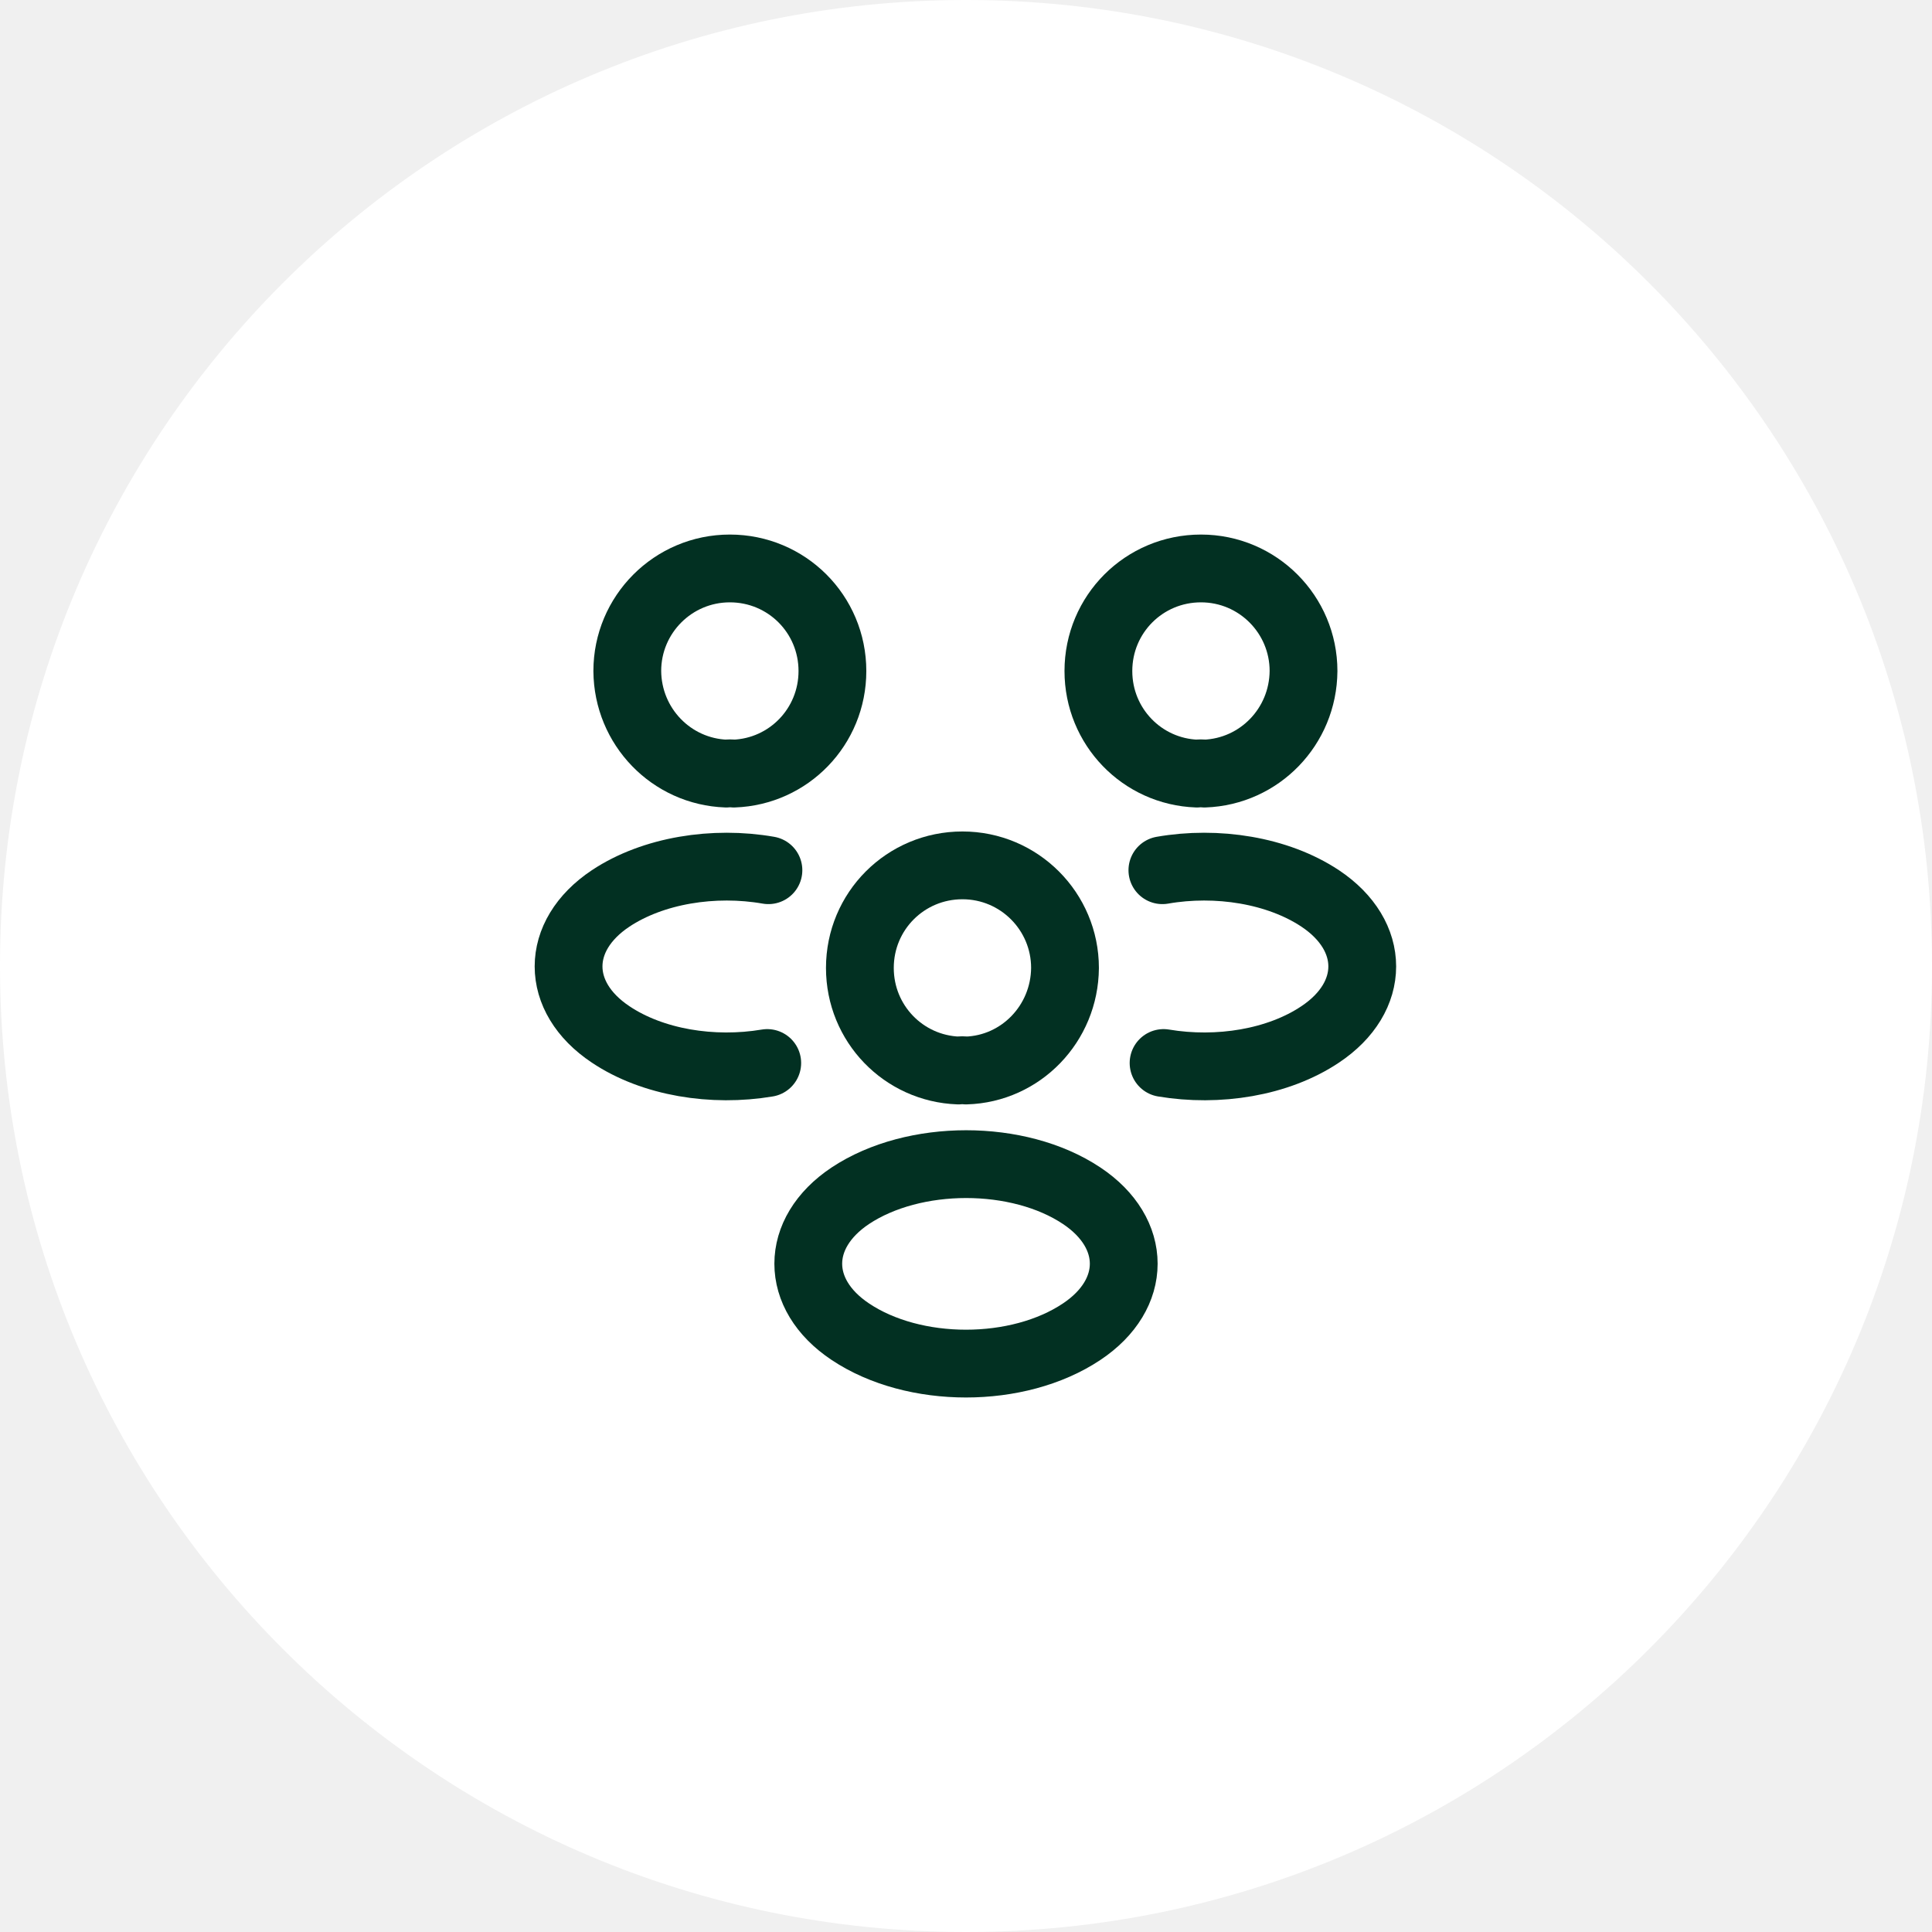
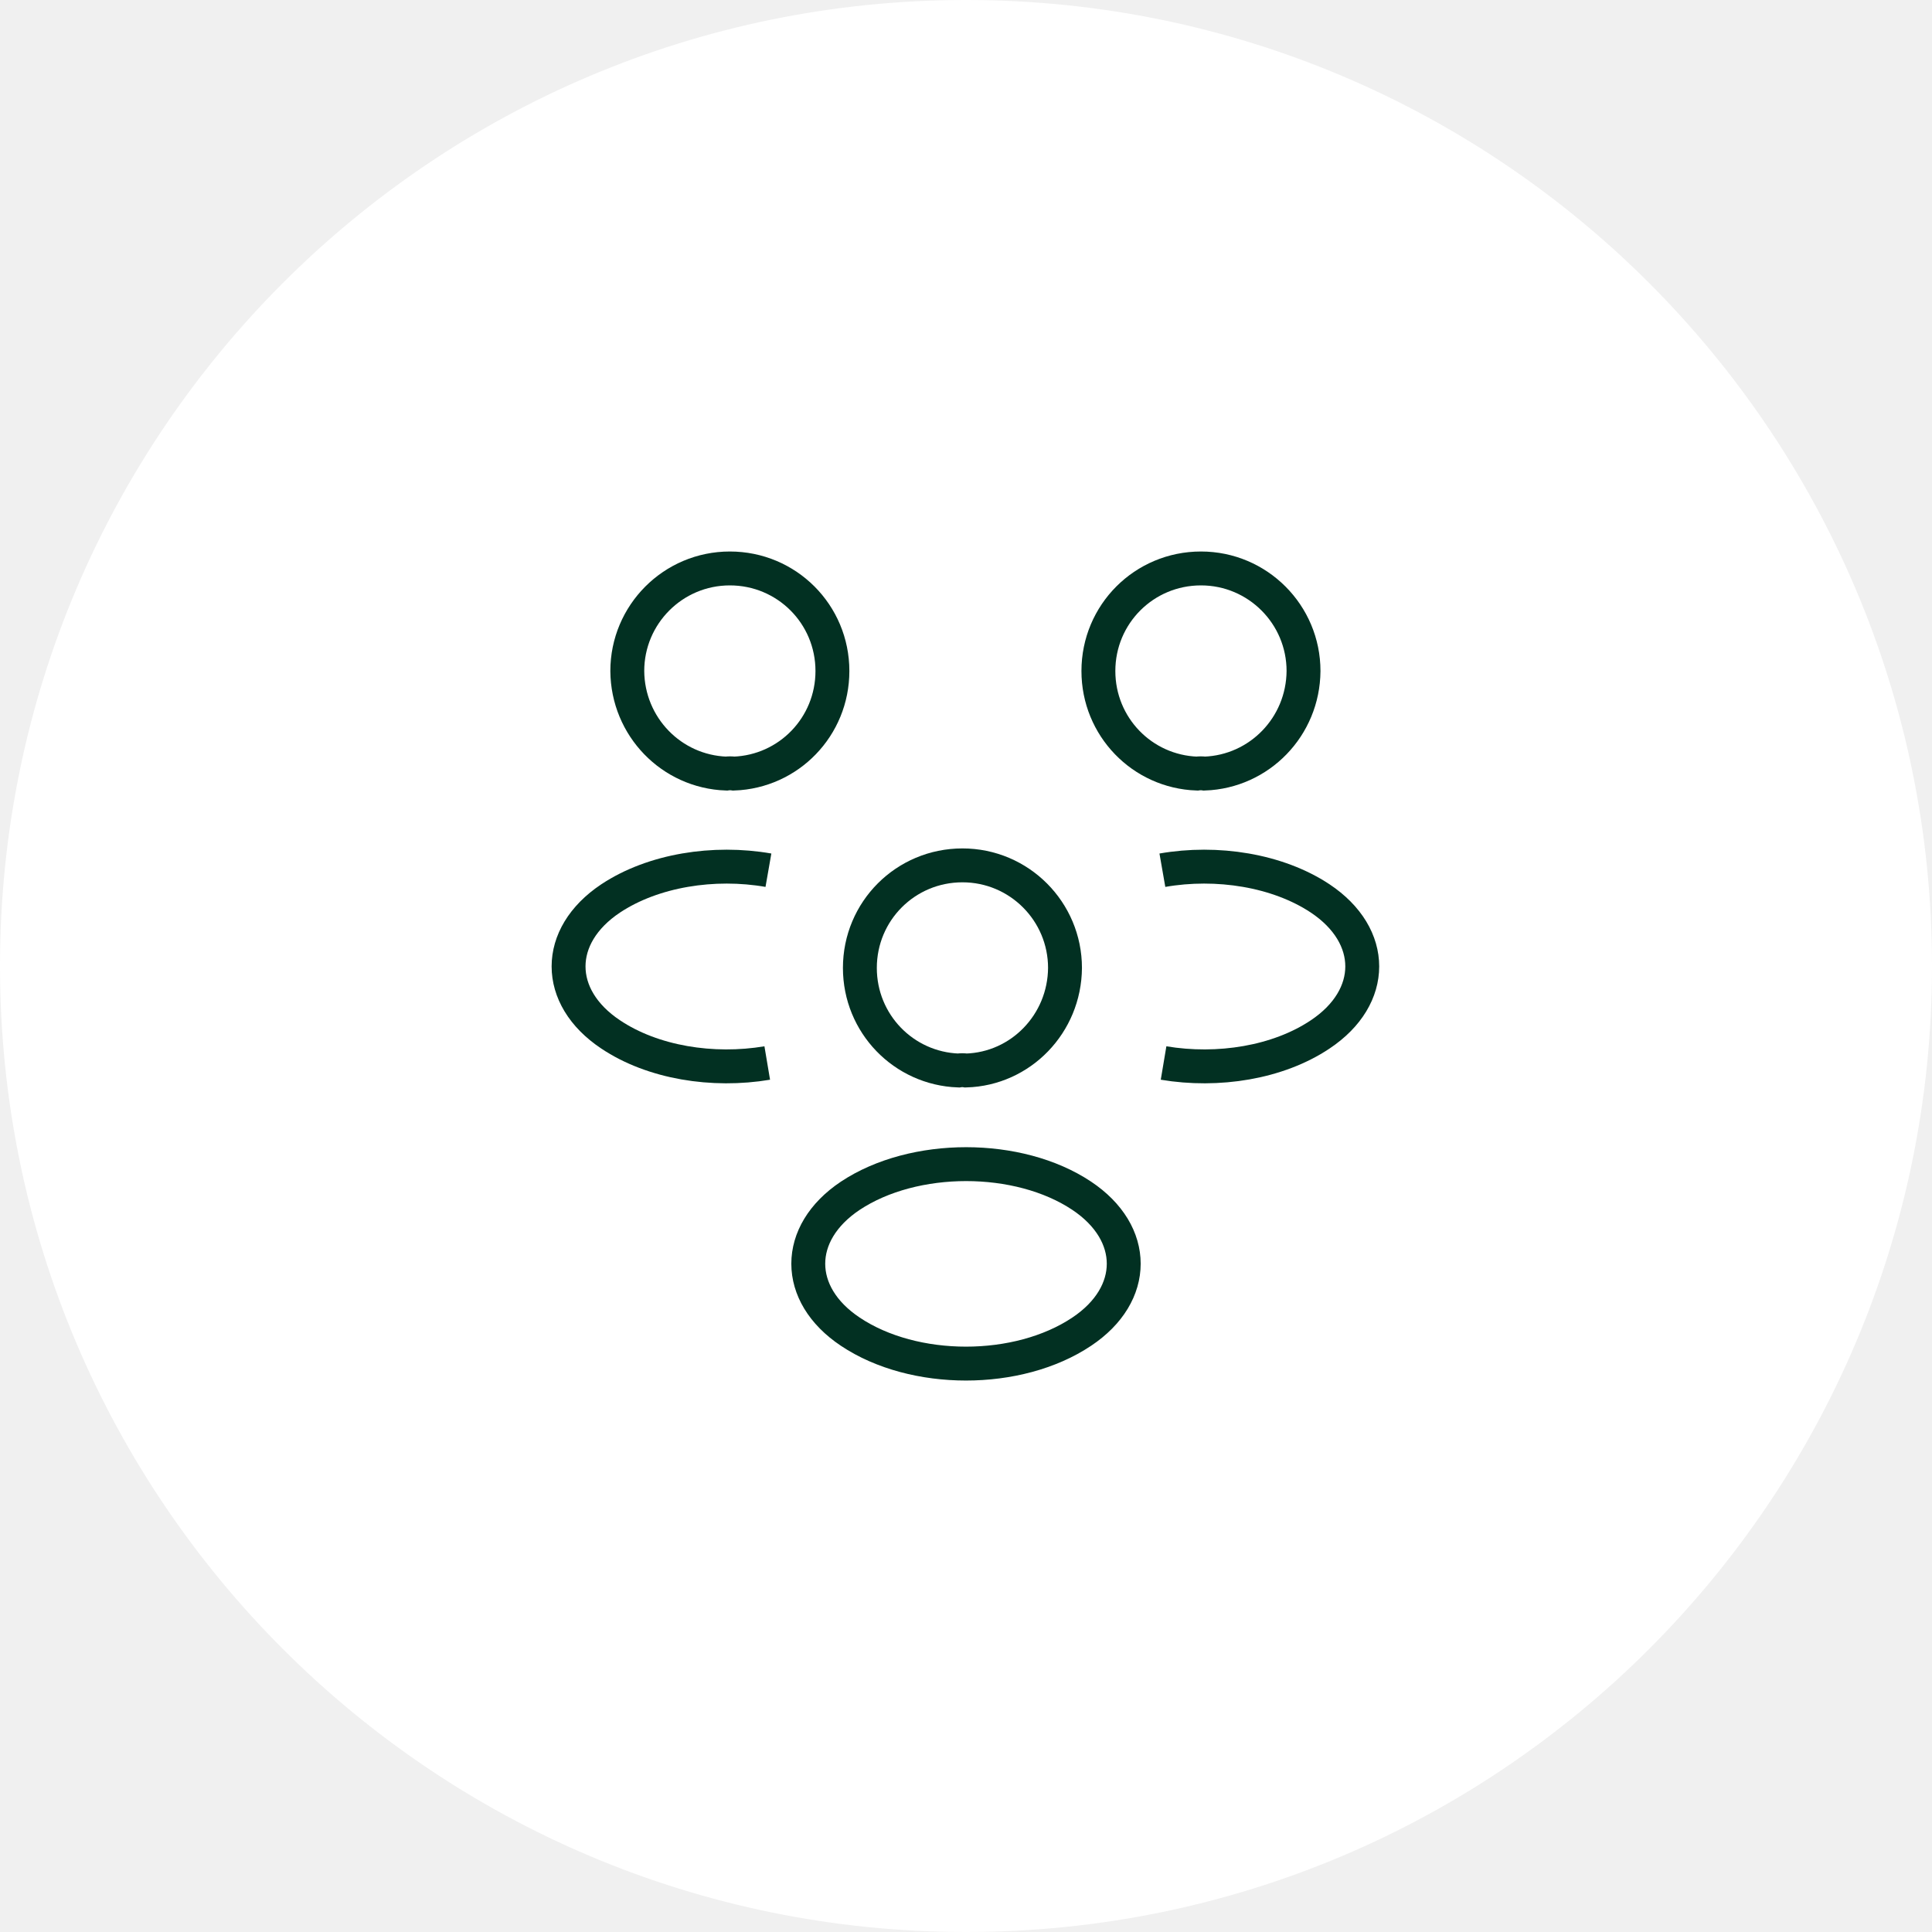
<svg xmlns="http://www.w3.org/2000/svg" width="57" height="57" viewBox="0 0 57 57" fill="none">
  <circle cx="28.5" cy="28.5" r="28.5" fill="white" />
-   <path d="M35.537 22.823C35.467 22.812 35.385 22.812 35.314 22.823C33.696 22.765 32.406 21.439 32.406 19.797C32.406 18.12 33.755 16.771 35.432 16.771C37.109 16.771 38.458 18.132 38.458 19.797C38.446 21.439 37.156 22.765 35.537 22.823Z" stroke="#023022" stroke-width="2" stroke-linecap="round" stroke-linejoin="round" />
-   <path d="M34.329 31.362C35.936 31.632 37.707 31.351 38.95 30.518C40.604 29.416 40.604 27.609 38.95 26.507C37.695 25.674 35.901 25.393 34.294 25.674" stroke="#023022" stroke-width="2" stroke-linecap="round" stroke-linejoin="round" />
-   <path d="M21.428 22.823C21.498 22.812 21.58 22.812 21.651 22.823C23.269 22.765 24.559 21.439 24.559 19.797C24.559 18.12 23.21 16.771 21.533 16.771C19.856 16.771 18.507 18.132 18.507 19.797C18.519 21.439 19.809 22.765 21.428 22.823Z" stroke="#023022" stroke-width="2" stroke-linecap="round" stroke-linejoin="round" />
-   <path d="M22.636 31.362C21.029 31.632 19.258 31.351 18.015 30.518C16.361 29.416 16.361 27.609 18.015 26.507C19.27 25.674 21.064 25.393 22.671 25.674" stroke="#023022" stroke-width="2" stroke-linecap="round" stroke-linejoin="round" />
-   <path d="M28.5 31.583C28.43 31.571 28.348 31.571 28.277 31.583C26.659 31.524 25.369 30.199 25.369 28.557C25.369 26.88 26.717 25.531 28.395 25.531C30.072 25.531 31.421 26.892 31.421 28.557C31.409 30.199 30.119 31.536 28.5 31.583Z" stroke="#023022" stroke-width="2" stroke-linecap="round" stroke-linejoin="round" />
-   <path d="M25.087 35.278C23.433 36.381 23.433 38.187 25.087 39.289C26.963 40.544 30.036 40.544 31.913 39.289C33.567 38.187 33.567 36.381 31.913 35.278C30.048 34.035 26.963 34.035 25.087 35.278Z" stroke="#023022" stroke-width="2" stroke-linecap="round" stroke-linejoin="round" />
+   <path d="M35.537 22.823C35.467 22.812 35.385 22.812 35.314 22.823C33.696 22.765 32.406 21.439 32.406 19.797C32.406 18.12 33.755 16.771 35.432 16.771C37.109 16.771 38.458 18.132 38.458 19.797C38.446 21.439 37.156 22.765 35.537 22.823Z" stroke="#023022" strokeWidth="2" strokeLinecap="round" strokeLinejoin="round" />
+   <path d="M34.329 31.362C35.936 31.632 37.707 31.351 38.95 30.518C40.604 29.416 40.604 27.609 38.95 26.507C37.695 25.674 35.901 25.393 34.294 25.674" stroke="#023022" strokeWidth="2" strokeLinecap="round" strokeLinejoin="round" />
+   <path d="M21.428 22.823C21.498 22.812 21.58 22.812 21.651 22.823C23.269 22.765 24.559 21.439 24.559 19.797C24.559 18.12 23.21 16.771 21.533 16.771C19.856 16.771 18.507 18.132 18.507 19.797C18.519 21.439 19.809 22.765 21.428 22.823Z" stroke="#023022" strokeWidth="2" strokeLinecap="round" strokeLinejoin="round" />
+   <path d="M22.636 31.362C21.029 31.632 19.258 31.351 18.015 30.518C16.361 29.416 16.361 27.609 18.015 26.507C19.27 25.674 21.064 25.393 22.671 25.674" stroke="#023022" strokeWidth="2" strokeLinecap="round" strokeLinejoin="round" />
+   <path d="M28.5 31.583C28.43 31.571 28.348 31.571 28.277 31.583C26.659 31.524 25.369 30.199 25.369 28.557C25.369 26.88 26.717 25.531 28.395 25.531C30.072 25.531 31.421 26.892 31.421 28.557C31.409 30.199 30.119 31.536 28.5 31.583Z" stroke="#023022" strokeWidth="2" strokeLinecap="round" strokeLinejoin="round" />
+   <path d="M25.087 35.278C23.433 36.381 23.433 38.187 25.087 39.289C26.963 40.544 30.036 40.544 31.913 39.289C33.567 38.187 33.567 36.381 31.913 35.278C30.048 34.035 26.963 34.035 25.087 35.278Z" stroke="#023022" strokeWidth="2" strokeLinecap="round" strokeLinejoin="round" />
</svg>
